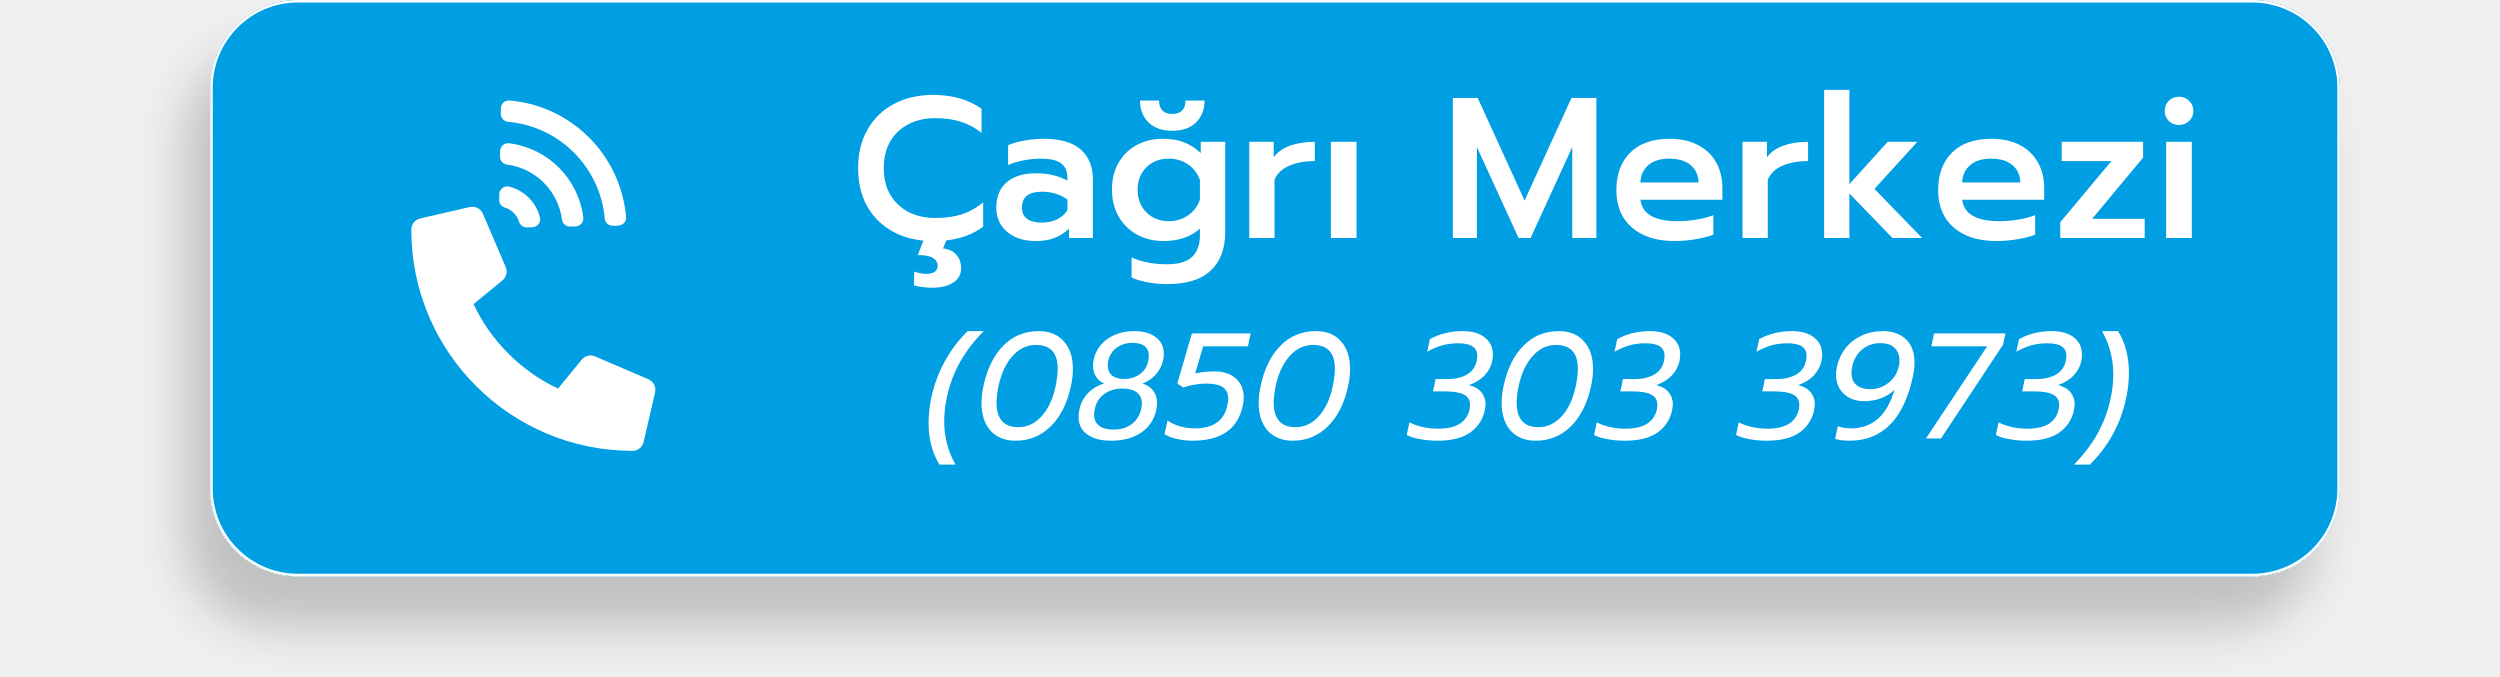
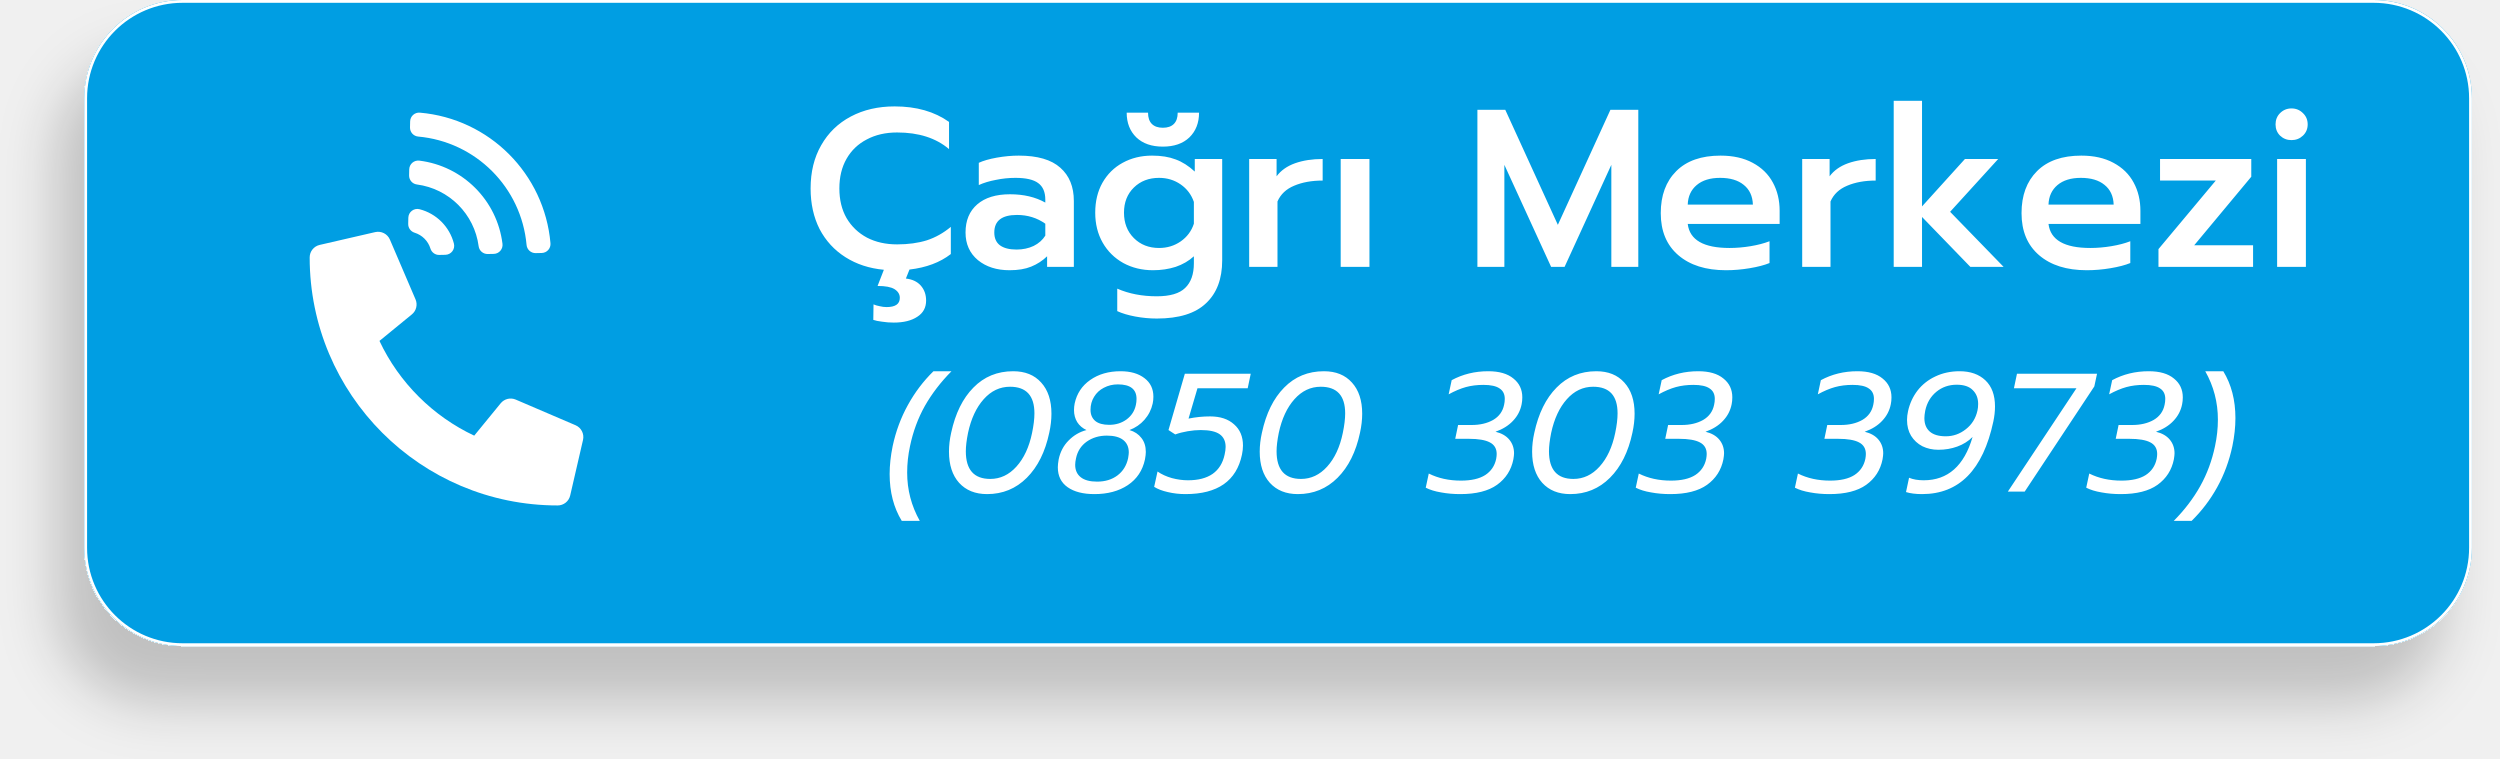
- <svg xmlns="http://www.w3.org/2000/svg" width="170" height="46" viewBox="0 0 178 54" fill="none">
+ <svg xmlns="http://www.w3.org/2000/svg" width="178" height="54" viewBox="0 0 178 54" fill="none">
  <g filter="url(#filter0_d_347_148)">
    <path d="M6 7C6 3.134 9.134 0 13 0H169C172.866 0 176 3.134 176 7V39C176 42.866 172.866 46 169 46H13C9.134 46 6 42.866 6 39V7Z" fill="#009EE3" />
-     <path d="M13 0.1H169C172.811 0.1 175.9 3.189 175.9 7V39C175.9 42.811 172.811 45.9 169 45.9H13C9.189 45.9 6.1 42.811 6.1 39V7C6.1 3.189 9.189 0.1 13 0.1Z" stroke="white" stroke-width="0.2" />
+     <path d="M6.1 7C6.1 3.189 9.189 0.1 13 0.1H169C172.811 0.1 175.9 3.189 175.9 7V39C175.9 42.811 172.811 45.9 169 45.9H13C9.189 45.9 6.1 42.811 6.1 39V7Z" stroke="white" stroke-width="0.2" />
  </g>
  <path d="M39.707 35.988C29.947 35.988 22.049 28.075 22.049 18.329C22.049 17.901 22.346 17.534 22.757 17.439L26.715 16.526C26.924 16.478 27.142 16.505 27.334 16.602C27.524 16.698 27.675 16.859 27.76 17.056L29.587 21.319C29.665 21.501 29.681 21.703 29.634 21.895C29.587 22.088 29.479 22.26 29.325 22.385L27.018 24.273C28.417 27.253 30.846 29.649 33.764 31.018L35.651 28.711C35.777 28.558 35.949 28.45 36.141 28.402C36.334 28.355 36.536 28.372 36.718 28.45L40.98 30.277C41.177 30.361 41.338 30.512 41.435 30.703C41.532 30.894 41.559 31.113 41.511 31.322L40.597 35.28C40.551 35.481 40.438 35.66 40.276 35.789C40.114 35.918 39.914 35.988 39.707 35.988ZM29.874 14.897C31.072 15.205 32.01 16.143 32.318 17.341C32.421 17.741 32.125 18.133 31.712 18.142L31.272 18.151C30.984 18.157 30.73 17.969 30.646 17.694C30.564 17.429 30.419 17.188 30.223 16.992C30.026 16.796 29.785 16.651 29.52 16.569C29.245 16.484 29.058 16.23 29.064 15.943L29.073 15.503C29.082 15.09 29.474 14.794 29.874 14.897ZM29.896 8.021C34.847 8.452 38.763 12.372 39.194 17.319C39.226 17.687 38.939 18.005 38.569 18.013L38.142 18.022C37.807 18.029 37.522 17.776 37.492 17.442C37.122 13.337 33.874 10.093 29.773 9.723C29.439 9.693 29.185 9.408 29.192 9.072L29.202 8.646C29.209 8.276 29.528 7.989 29.896 8.021ZM29.857 11.437C32.953 11.823 35.391 14.257 35.777 17.357C35.824 17.734 35.535 18.069 35.156 18.077L34.727 18.086C34.403 18.093 34.123 17.857 34.08 17.536C33.779 15.24 31.975 13.436 29.679 13.134C29.358 13.092 29.122 12.812 29.128 12.488L29.137 12.059C29.145 11.68 29.48 11.39 29.857 11.437Z" fill="white" />
  <path d="M67.699 18.088C66.931 18.685 65.949 19.053 64.755 19.192L64.499 19.832C64.957 19.885 65.309 20.051 65.555 20.328C65.811 20.616 65.939 20.973 65.939 21.4C65.939 21.901 65.731 22.285 65.315 22.552C64.899 22.829 64.339 22.968 63.635 22.968C63.347 22.968 63.069 22.947 62.803 22.904C62.536 22.872 62.328 22.829 62.179 22.776L62.195 21.672C62.312 21.725 62.456 21.768 62.627 21.8C62.797 21.843 62.963 21.864 63.123 21.864C63.752 21.864 64.067 21.645 64.067 21.208C64.067 20.952 63.939 20.744 63.683 20.584C63.437 20.435 63.037 20.36 62.483 20.36L62.931 19.208C61.896 19.112 60.984 18.813 60.195 18.312C59.405 17.811 58.792 17.144 58.355 16.312C57.928 15.469 57.715 14.504 57.715 13.416C57.715 12.243 57.965 11.219 58.467 10.344C58.968 9.459 59.672 8.776 60.579 8.296C61.485 7.816 62.525 7.576 63.699 7.576C65.245 7.576 66.536 7.944 67.571 8.68V10.616C66.643 9.827 65.411 9.432 63.875 9.432C63.053 9.432 62.333 9.597 61.715 9.928C61.096 10.248 60.616 10.707 60.275 11.304C59.933 11.901 59.763 12.605 59.763 13.416C59.763 14.227 59.933 14.931 60.275 15.528C60.627 16.125 61.112 16.589 61.731 16.92C62.349 17.24 63.064 17.4 63.875 17.4C64.664 17.4 65.368 17.304 65.987 17.112C66.605 16.909 67.176 16.589 67.699 16.152V18.088ZM71.882 19.24C70.965 19.24 70.213 19 69.626 18.52C69.039 18.029 68.746 17.373 68.746 16.552C68.746 15.699 69.023 15.032 69.578 14.552C70.133 14.072 70.911 13.832 71.914 13.832C72.885 13.832 73.722 14.029 74.426 14.424V14.216C74.426 13.672 74.255 13.277 73.914 13.032C73.583 12.787 73.045 12.664 72.298 12.664C71.829 12.664 71.365 12.712 70.906 12.808C70.447 12.893 70.042 13.016 69.69 13.176V11.592C70.01 11.443 70.437 11.32 70.97 11.224C71.514 11.128 72.037 11.08 72.538 11.08C73.871 11.08 74.858 11.368 75.498 11.944C76.138 12.509 76.458 13.299 76.458 14.312V19H74.554V18.248C74.223 18.568 73.845 18.813 73.418 18.984C73.002 19.155 72.49 19.24 71.882 19.24ZM72.378 17.768C72.826 17.768 73.231 17.683 73.594 17.512C73.957 17.331 74.234 17.085 74.426 16.776V15.928C73.839 15.512 73.167 15.304 72.41 15.304C71.333 15.304 70.794 15.72 70.794 16.552C70.794 16.957 70.927 17.261 71.194 17.464C71.471 17.667 71.866 17.768 72.378 17.768ZM82.796 10.44C81.996 10.44 81.367 10.221 80.908 9.784C80.45 9.336 80.22 8.749 80.22 8.024H81.74C81.74 8.376 81.831 8.643 82.012 8.824C82.194 9.005 82.455 9.096 82.796 9.096C83.138 9.096 83.399 9.005 83.58 8.824C83.762 8.643 83.852 8.376 83.852 8.024H85.372C85.372 8.749 85.143 9.336 84.684 9.784C84.226 10.221 83.596 10.44 82.796 10.44ZM82.364 22.68C81.852 22.68 81.34 22.632 80.828 22.536C80.316 22.44 79.89 22.312 79.548 22.152V20.552C80.38 20.915 81.319 21.096 82.364 21.096C83.303 21.096 83.975 20.899 84.38 20.504C84.796 20.109 85.004 19.523 85.004 18.744V18.248C84.642 18.579 84.21 18.829 83.708 19C83.207 19.16 82.668 19.24 82.092 19.24C81.314 19.24 80.61 19.069 79.98 18.728C79.351 18.376 78.86 17.891 78.508 17.272C78.156 16.653 77.98 15.944 77.98 15.144C77.98 14.333 78.151 13.624 78.492 13.016C78.844 12.397 79.324 11.923 79.932 11.592C80.551 11.251 81.25 11.08 82.028 11.08C82.679 11.08 83.239 11.171 83.708 11.352C84.178 11.523 84.631 11.811 85.068 12.216V11.32H87.02V18.536C87.02 19.859 86.636 20.877 85.868 21.592C85.111 22.317 83.943 22.68 82.364 22.68ZM82.524 17.656C83.1 17.656 83.612 17.501 84.06 17.192C84.519 16.872 84.834 16.451 85.004 15.928V14.376C84.823 13.853 84.508 13.437 84.06 13.128C83.612 12.819 83.1 12.664 82.524 12.664C81.799 12.664 81.202 12.893 80.732 13.352C80.263 13.811 80.028 14.408 80.028 15.144C80.028 15.88 80.263 16.483 80.732 16.952C81.202 17.421 81.799 17.656 82.524 17.656ZM88.941 11.32H90.893V12.552C91.202 12.136 91.64 11.827 92.205 11.624C92.781 11.421 93.437 11.32 94.173 11.32V12.856C93.394 12.856 92.717 12.979 92.141 13.224C91.576 13.459 91.181 13.832 90.957 14.344V19H88.941V11.32ZM95.457 11.32H97.505V19H95.457V11.32ZM105.191 7.816H107.175L110.919 16.008L114.663 7.816H116.647V19H114.727V11.736L111.399 19H110.439L107.111 11.736V19H105.191V7.816ZM122.886 19.24C121.457 19.24 120.326 18.883 119.494 18.168C118.662 17.453 118.246 16.456 118.246 15.176C118.246 13.917 118.614 12.92 119.35 12.184C120.086 11.448 121.137 11.08 122.502 11.08C123.398 11.08 124.161 11.251 124.79 11.592C125.43 11.933 125.91 12.403 126.23 13C126.55 13.587 126.71 14.259 126.71 15.016V15.944H120.166C120.305 17.085 121.297 17.656 123.142 17.656C123.633 17.656 124.134 17.613 124.646 17.528C125.158 17.443 125.606 17.325 125.99 17.176V18.728C125.627 18.877 125.158 19 124.582 19.096C124.017 19.192 123.451 19.24 122.886 19.24ZM124.806 14.568C124.785 13.96 124.566 13.491 124.15 13.16C123.745 12.829 123.185 12.664 122.47 12.664C121.766 12.664 121.211 12.835 120.806 13.176C120.401 13.517 120.187 13.981 120.166 14.568H124.806ZM128.316 11.32H130.268V12.552C130.577 12.136 131.015 11.827 131.58 11.624C132.156 11.421 132.812 11.32 133.548 11.32V12.856C132.769 12.856 132.092 12.979 131.516 13.224C130.951 13.459 130.556 13.832 130.332 14.344V19H128.316V11.32ZM134.832 7.176H136.848V14.696L139.904 11.32H142.272L138.848 15.08L142.656 19H140.288L136.848 15.448V19H134.832V7.176ZM148.573 19.24C147.144 19.24 146.013 18.883 145.181 18.168C144.349 17.453 143.933 16.456 143.933 15.176C143.933 13.917 144.301 12.92 145.037 12.184C145.773 11.448 146.824 11.08 148.189 11.08C149.085 11.08 149.848 11.251 150.477 11.592C151.117 11.933 151.597 12.403 151.917 13C152.237 13.587 152.397 14.259 152.397 15.016V15.944H145.853C145.992 17.085 146.984 17.656 148.829 17.656C149.32 17.656 149.821 17.613 150.333 17.528C150.845 17.443 151.293 17.325 151.677 17.176V18.728C151.315 18.877 150.845 19 150.269 19.096C149.704 19.192 149.139 19.24 148.573 19.24ZM150.493 14.568C150.472 13.96 150.253 13.491 149.837 13.16C149.432 12.829 148.872 12.664 148.157 12.664C147.453 12.664 146.899 12.835 146.493 13.176C146.088 13.517 145.875 13.981 145.853 14.568H150.493ZM153.683 17.736L157.763 12.856H153.795V11.32H160.291V12.584L156.227 17.464H160.419V19H153.683V17.736ZM163.155 9.976C162.835 9.976 162.563 9.869 162.339 9.656C162.126 9.443 162.019 9.176 162.019 8.856C162.019 8.536 162.126 8.269 162.339 8.056C162.563 7.832 162.835 7.72 163.155 7.72C163.475 7.72 163.747 7.832 163.971 8.056C164.195 8.269 164.307 8.536 164.307 8.856C164.307 9.176 164.195 9.443 163.971 9.656C163.747 9.869 163.475 9.976 163.155 9.976ZM162.131 11.32H164.179V19H162.131V11.32ZM64.206 37.088C63.63 36.144 63.342 35.032 63.342 33.752C63.342 33.128 63.414 32.464 63.558 31.76C63.782 30.712 64.142 29.74 64.638 28.844C65.134 27.94 65.742 27.136 66.462 26.432H67.746C66.978 27.208 66.346 28.032 65.85 28.904C65.362 29.776 65.01 30.728 64.794 31.76C64.658 32.392 64.59 33.02 64.59 33.644C64.59 34.876 64.89 36.024 65.49 37.088H64.206ZM70.279 35.18C69.439 35.18 68.775 34.912 68.287 34.376C67.807 33.84 67.567 33.1 67.567 32.156C67.567 31.724 67.619 31.276 67.723 30.812C68.019 29.436 68.547 28.364 69.307 27.596C70.067 26.82 71.011 26.432 72.139 26.432C72.987 26.432 73.651 26.7 74.131 27.236C74.619 27.772 74.863 28.512 74.863 29.456C74.863 29.888 74.811 30.34 74.707 30.812C74.419 32.172 73.887 33.24 73.111 34.016C72.335 34.792 71.391 35.18 70.279 35.18ZM70.507 34.1C71.219 34.1 71.839 33.808 72.367 33.224C72.903 32.632 73.275 31.832 73.483 30.824C73.595 30.288 73.651 29.824 73.651 29.432C73.651 28.168 73.071 27.536 71.911 27.536C71.191 27.536 70.567 27.832 70.039 28.424C69.511 29.016 69.139 29.816 68.923 30.824C68.819 31.344 68.767 31.78 68.767 32.132C68.767 33.444 69.347 34.1 70.507 34.1ZM77.921 35.18C77.114 35.18 76.478 35.016 76.013 34.688C75.549 34.36 75.317 33.888 75.317 33.272C75.317 33.12 75.338 32.932 75.377 32.708C75.49 32.172 75.725 31.724 76.085 31.364C76.445 30.996 76.87 30.748 77.358 30.62C77.078 30.492 76.858 30.304 76.698 30.056C76.546 29.808 76.469 29.52 76.469 29.192C76.469 29.032 76.486 28.876 76.517 28.724C76.669 28.02 77.037 27.464 77.621 27.056C78.213 26.64 78.933 26.432 79.781 26.432C80.493 26.432 81.061 26.596 81.486 26.924C81.909 27.244 82.121 27.684 82.121 28.244C82.121 28.412 82.106 28.572 82.073 28.724C81.978 29.164 81.781 29.552 81.486 29.888C81.198 30.216 80.841 30.46 80.418 30.62C80.778 30.724 81.061 30.912 81.269 31.184C81.478 31.448 81.582 31.78 81.582 32.18C81.582 32.316 81.561 32.492 81.522 32.708C81.353 33.5 80.945 34.112 80.297 34.544C79.657 34.968 78.865 35.18 77.921 35.18ZM78.978 30.248C79.45 30.248 79.862 30.12 80.213 29.864C80.566 29.6 80.785 29.256 80.874 28.832C80.906 28.696 80.921 28.552 80.921 28.4C80.921 27.712 80.478 27.368 79.59 27.368C79.23 27.368 78.897 27.448 78.594 27.608C78.297 27.76 78.066 27.976 77.897 28.256C77.73 28.528 77.645 28.836 77.645 29.18C77.645 29.516 77.757 29.78 77.981 29.972C78.206 30.156 78.537 30.248 78.978 30.248ZM78.114 34.292C78.689 34.292 79.174 34.144 79.566 33.848C79.957 33.552 80.21 33.144 80.322 32.624C80.353 32.432 80.37 32.296 80.37 32.216C80.37 31.832 80.237 31.536 79.974 31.328C79.71 31.12 79.322 31.016 78.809 31.016C78.257 31.016 77.778 31.16 77.37 31.448C76.969 31.736 76.718 32.128 76.614 32.624C76.573 32.808 76.553 32.964 76.553 33.092C76.553 33.476 76.686 33.772 76.95 33.98C77.213 34.188 77.602 34.292 78.114 34.292ZM84.408 35.18C83.968 35.18 83.548 35.132 83.148 35.036C82.756 34.948 82.432 34.824 82.176 34.664L82.416 33.572C82.704 33.772 83.044 33.928 83.436 34.04C83.828 34.144 84.212 34.196 84.588 34.196C85.316 34.196 85.9 34.044 86.34 33.74C86.78 33.428 87.064 32.972 87.192 32.372C87.24 32.164 87.264 31.98 87.264 31.82C87.264 31.42 87.124 31.12 86.844 30.92C86.564 30.72 86.112 30.62 85.488 30.62C85.2 30.62 84.892 30.648 84.564 30.704C84.236 30.76 83.94 30.836 83.676 30.932L83.196 30.62L84.36 26.612H89.052L88.836 27.644H85.26L84.624 29.804C85.128 29.7 85.64 29.648 86.16 29.648C86.88 29.648 87.448 29.836 87.864 30.212C88.288 30.58 88.5 31.084 88.5 31.724C88.5 31.924 88.476 32.14 88.428 32.372C88.036 34.244 86.696 35.18 84.408 35.18ZM92.404 35.18C91.564 35.18 90.9 34.912 90.412 34.376C89.932 33.84 89.692 33.1 89.692 32.156C89.692 31.724 89.744 31.276 89.848 30.812C90.144 29.436 90.672 28.364 91.432 27.596C92.192 26.82 93.136 26.432 94.264 26.432C95.112 26.432 95.776 26.7 96.256 27.236C96.744 27.772 96.988 28.512 96.988 29.456C96.988 29.888 96.936 30.34 96.832 30.812C96.544 32.172 96.012 33.24 95.236 34.016C94.46 34.792 93.516 35.18 92.404 35.18ZM92.632 34.1C93.344 34.1 93.964 33.808 94.492 33.224C95.028 32.632 95.4 31.832 95.608 30.824C95.72 30.288 95.776 29.824 95.776 29.432C95.776 28.168 95.196 27.536 94.036 27.536C93.316 27.536 92.692 27.832 92.164 28.424C91.636 29.016 91.264 29.816 91.048 30.824C90.944 31.344 90.892 31.78 90.892 32.132C90.892 33.444 91.472 34.1 92.632 34.1ZM103.972 35.18C103.492 35.18 103.036 35.14 102.604 35.06C102.172 34.988 101.808 34.876 101.512 34.724L101.728 33.716C102.4 34.052 103.164 34.22 104.02 34.22C104.756 34.22 105.332 34.088 105.748 33.824C106.164 33.552 106.424 33.168 106.528 32.672C106.552 32.536 106.564 32.42 106.564 32.324C106.564 31.94 106.4 31.664 106.072 31.496C105.752 31.328 105.26 31.244 104.596 31.244H103.612L103.816 30.26H104.776C105.376 30.26 105.888 30.14 106.312 29.9C106.736 29.652 106.996 29.292 107.092 28.82C107.124 28.684 107.14 28.544 107.14 28.4C107.14 28.064 107.016 27.816 106.768 27.656C106.528 27.488 106.144 27.404 105.616 27.404C105.168 27.404 104.752 27.456 104.368 27.56C103.992 27.664 103.584 27.836 103.144 28.076L103.36 27.068C104.144 26.644 105.012 26.432 105.964 26.432C106.74 26.432 107.336 26.604 107.752 26.948C108.176 27.284 108.388 27.732 108.388 28.292C108.388 28.468 108.372 28.632 108.34 28.784C108.252 29.232 108.048 29.624 107.728 29.96C107.416 30.296 107 30.556 106.48 30.74C106.912 30.844 107.24 31.032 107.464 31.304C107.688 31.576 107.8 31.9 107.8 32.276C107.8 32.372 107.784 32.516 107.752 32.708C107.6 33.468 107.212 34.072 106.588 34.52C105.972 34.96 105.1 35.18 103.972 35.18ZM111.799 35.18C110.959 35.18 110.295 34.912 109.807 34.376C109.327 33.84 109.087 33.1 109.087 32.156C109.087 31.724 109.139 31.276 109.243 30.812C109.539 29.436 110.067 28.364 110.827 27.596C111.587 26.82 112.531 26.432 113.659 26.432C114.507 26.432 115.171 26.7 115.651 27.236C116.139 27.772 116.383 28.512 116.383 29.456C116.383 29.888 116.331 30.34 116.227 30.812C115.939 32.172 115.407 33.24 114.631 34.016C113.855 34.792 112.911 35.18 111.799 35.18ZM112.027 34.1C112.739 34.1 113.359 33.808 113.887 33.224C114.423 32.632 114.795 31.832 115.003 30.824C115.115 30.288 115.171 29.824 115.171 29.432C115.171 28.168 114.591 27.536 113.431 27.536C112.711 27.536 112.087 27.832 111.559 28.424C111.031 29.016 110.659 29.816 110.443 30.824C110.339 31.344 110.287 31.78 110.287 32.132C110.287 33.444 110.867 34.1 112.027 34.1ZM118.925 35.18C118.445 35.18 117.989 35.14 117.557 35.06C117.125 34.988 116.761 34.876 116.465 34.724L116.681 33.716C117.353 34.052 118.117 34.22 118.973 34.22C119.709 34.22 120.285 34.088 120.701 33.824C121.117 33.552 121.377 33.168 121.481 32.672C121.505 32.536 121.517 32.42 121.517 32.324C121.517 31.94 121.353 31.664 121.025 31.496C120.705 31.328 120.213 31.244 119.549 31.244H118.565L118.769 30.26H119.729C120.329 30.26 120.841 30.14 121.265 29.9C121.689 29.652 121.949 29.292 122.045 28.82C122.077 28.684 122.093 28.544 122.093 28.4C122.093 28.064 121.969 27.816 121.721 27.656C121.481 27.488 121.097 27.404 120.569 27.404C120.121 27.404 119.705 27.456 119.321 27.56C118.945 27.664 118.537 27.836 118.097 28.076L118.313 27.068C119.097 26.644 119.965 26.432 120.917 26.432C121.693 26.432 122.289 26.604 122.705 26.948C123.129 27.284 123.341 27.732 123.341 28.292C123.341 28.468 123.325 28.632 123.293 28.784C123.205 29.232 123.001 29.624 122.681 29.96C122.369 30.296 121.953 30.556 121.433 30.74C121.865 30.844 122.193 31.032 122.417 31.304C122.641 31.576 122.753 31.9 122.753 32.276C122.753 32.372 122.737 32.516 122.705 32.708C122.553 33.468 122.165 34.072 121.541 34.52C120.925 34.96 120.053 35.18 118.925 35.18ZM130.257 35.18C129.777 35.18 129.321 35.14 128.889 35.06C128.457 34.988 128.093 34.876 127.797 34.724L128.013 33.716C128.685 34.052 129.449 34.22 130.305 34.22C131.041 34.22 131.617 34.088 132.033 33.824C132.449 33.552 132.709 33.168 132.813 32.672C132.837 32.536 132.849 32.42 132.849 32.324C132.849 31.94 132.685 31.664 132.357 31.496C132.037 31.328 131.545 31.244 130.881 31.244H129.897L130.101 30.26H131.061C131.661 30.26 132.173 30.14 132.597 29.9C133.021 29.652 133.281 29.292 133.377 28.82C133.409 28.684 133.425 28.544 133.425 28.4C133.425 28.064 133.301 27.816 133.053 27.656C132.813 27.488 132.429 27.404 131.901 27.404C131.453 27.404 131.037 27.456 130.653 27.56C130.277 27.664 129.869 27.836 129.429 28.076L129.645 27.068C130.429 26.644 131.297 26.432 132.249 26.432C133.025 26.432 133.621 26.604 134.037 26.948C134.461 27.284 134.673 27.732 134.673 28.292C134.673 28.468 134.657 28.632 134.625 28.784C134.537 29.232 134.333 29.624 134.013 29.96C133.701 30.296 133.285 30.556 132.765 30.74C133.197 30.844 133.525 31.032 133.749 31.304C133.973 31.576 134.085 31.9 134.085 32.276C134.085 32.372 134.069 32.516 134.037 32.708C133.885 33.468 133.497 34.072 132.873 34.52C132.257 34.96 131.385 35.18 130.257 35.18ZM136.848 35.18C136.4 35.18 136.02 35.132 135.708 35.036L135.924 34.016C136.212 34.136 136.56 34.196 136.968 34.196C138.688 34.196 139.848 33.168 140.448 31.112C140.144 31.416 139.78 31.644 139.356 31.796C138.94 31.948 138.492 32.024 138.012 32.024C137.596 32.024 137.216 31.94 136.872 31.772C136.536 31.596 136.268 31.348 136.068 31.028C135.876 30.708 135.78 30.332 135.78 29.9C135.78 29.7 135.804 29.492 135.852 29.276C135.972 28.732 136.196 28.244 136.524 27.812C136.86 27.38 137.284 27.044 137.796 26.804C138.316 26.556 138.892 26.432 139.524 26.432C140.292 26.432 140.904 26.648 141.36 27.08C141.816 27.512 142.044 28.132 142.044 28.94C142.044 29.284 142.004 29.644 141.924 30.02C141.188 33.46 139.496 35.18 136.848 35.18ZM138.54 31.064C139.068 31.064 139.544 30.896 139.968 30.56C140.4 30.224 140.676 29.78 140.796 29.228C140.828 29.092 140.844 28.936 140.844 28.76C140.844 28.352 140.716 28.024 140.46 27.776C140.212 27.52 139.832 27.392 139.32 27.392C138.76 27.392 138.276 27.56 137.868 27.896C137.46 28.232 137.196 28.68 137.076 29.24C137.036 29.456 137.016 29.632 137.016 29.768C137.016 30.184 137.144 30.504 137.4 30.728C137.656 30.952 138.036 31.064 138.54 31.064ZM147.844 27.644H143.392L143.608 26.612H149.308L149.116 27.512L144.16 35H142.96L147.844 27.644ZM150.999 35.18C150.519 35.18 150.063 35.14 149.631 35.06C149.199 34.988 148.835 34.876 148.539 34.724L148.755 33.716C149.427 34.052 150.191 34.22 151.047 34.22C151.783 34.22 152.359 34.088 152.775 33.824C153.191 33.552 153.451 33.168 153.555 32.672C153.579 32.536 153.591 32.42 153.591 32.324C153.591 31.94 153.427 31.664 153.099 31.496C152.779 31.328 152.287 31.244 151.623 31.244H150.639L150.843 30.26H151.803C152.403 30.26 152.915 30.14 153.339 29.9C153.763 29.652 154.023 29.292 154.119 28.82C154.151 28.684 154.167 28.544 154.167 28.4C154.167 28.064 154.043 27.816 153.795 27.656C153.555 27.488 153.171 27.404 152.643 27.404C152.195 27.404 151.779 27.456 151.395 27.56C151.019 27.664 150.611 27.836 150.171 28.076L150.387 27.068C151.171 26.644 152.039 26.432 152.991 26.432C153.767 26.432 154.363 26.604 154.779 26.948C155.203 27.284 155.415 27.732 155.415 28.292C155.415 28.468 155.399 28.632 155.367 28.784C155.279 29.232 155.075 29.624 154.755 29.96C154.443 30.296 154.027 30.556 153.507 30.74C153.939 30.844 154.267 31.032 154.491 31.304C154.715 31.576 154.827 31.9 154.827 32.276C154.827 32.372 154.811 32.516 154.779 32.708C154.627 33.468 154.239 34.072 153.615 34.52C152.999 34.96 152.127 35.18 150.999 35.18ZM154.77 37.088C155.538 36.312 156.166 35.488 156.654 34.616C157.142 33.744 157.494 32.792 157.71 31.76C157.846 31.128 157.914 30.5 157.914 29.876C157.914 28.644 157.614 27.496 157.014 26.432H158.298C158.874 27.376 159.162 28.488 159.162 29.768C159.162 30.4 159.09 31.064 158.946 31.76C158.722 32.816 158.362 33.792 157.866 34.688C157.37 35.584 156.762 36.384 156.042 37.088H154.77Z" fill="white" />
  <defs>
    <filter id="filter0_d_347_148" x="0" y="0" width="178" height="54" filterUnits="userSpaceOnUse" color-interpolation-filters="sRGB">
      <feFlood flood-opacity="0" result="BackgroundImageFix" />
      <feColorMatrix in="SourceAlpha" type="matrix" values="0 0 0 0 0 0 0 0 0 0 0 0 0 0 0 0 0 0 127 0" result="hardAlpha" />
      <feOffset dx="-2" dy="4" />
      <feGaussianBlur stdDeviation="2" />
      <feComposite in2="hardAlpha" operator="out" />
      <feColorMatrix type="matrix" values="0 0 0 0 0 0 0 0 0 0 0 0 0 0 0 0 0 0 0.2 0" />
      <feBlend mode="normal" in2="BackgroundImageFix" result="effect1_dropShadow_347_148" />
      <feBlend mode="normal" in="SourceGraphic" in2="effect1_dropShadow_347_148" result="shape" />
    </filter>
  </defs>
</svg>
